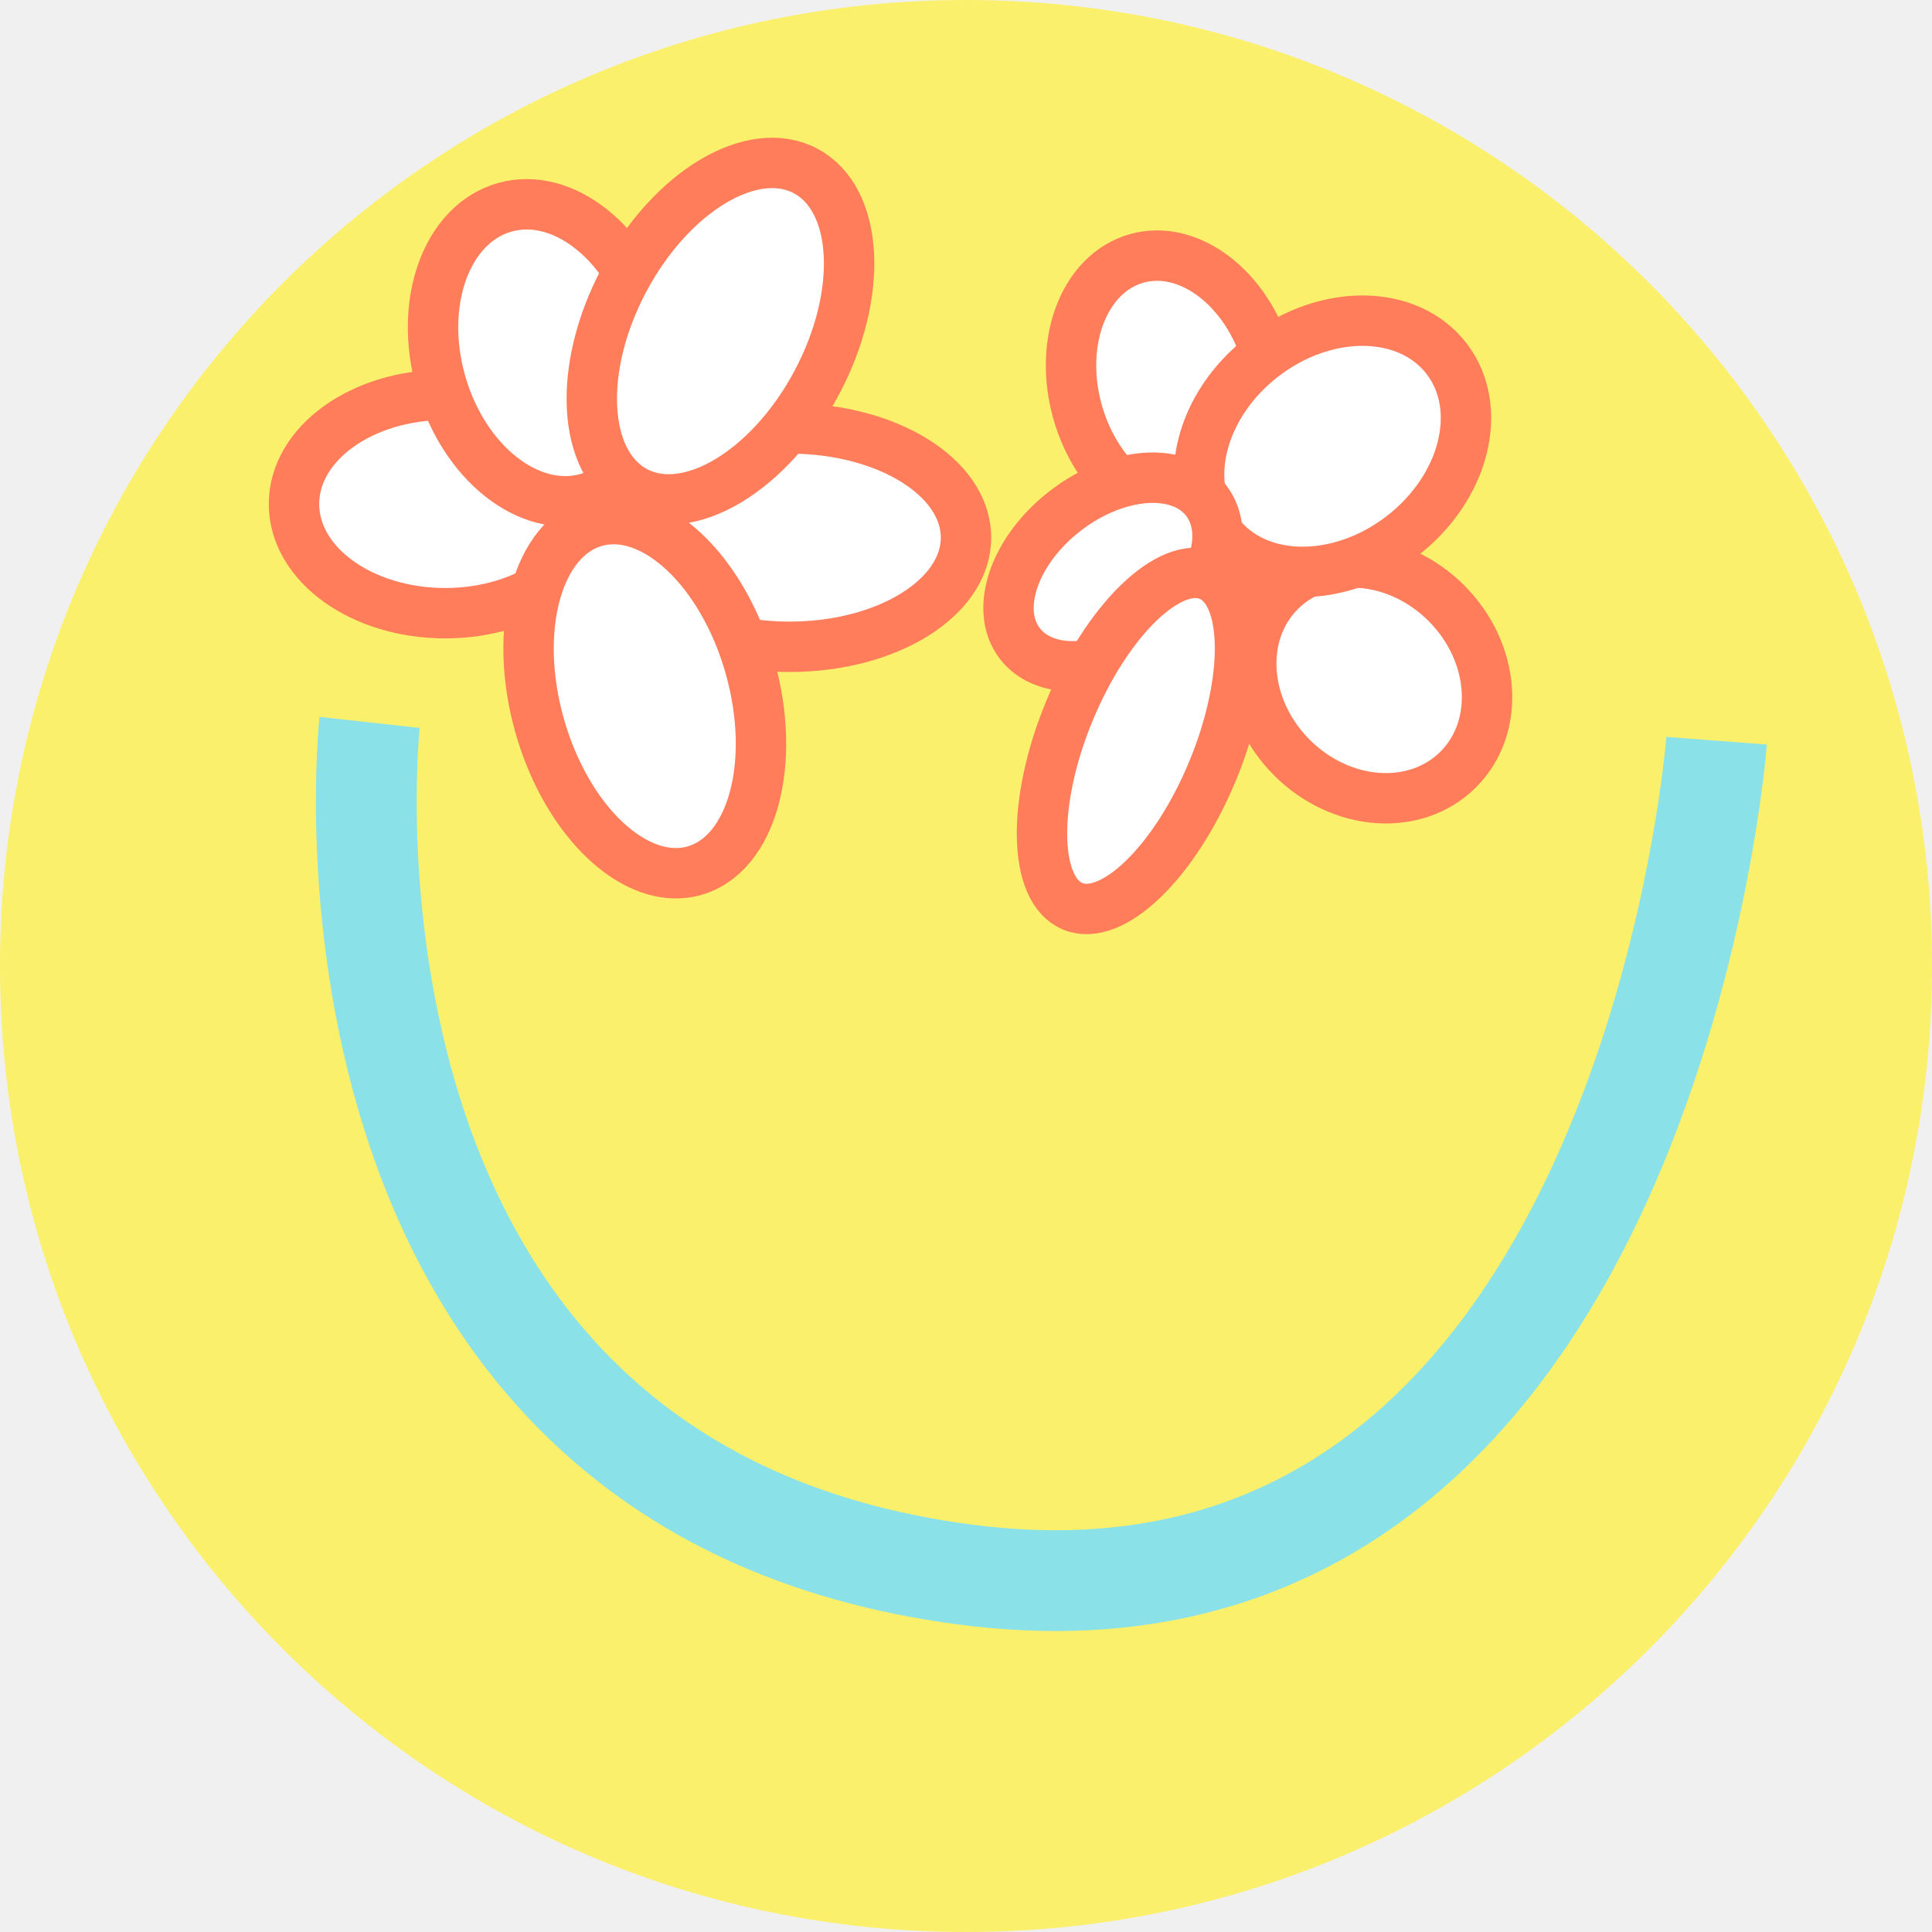
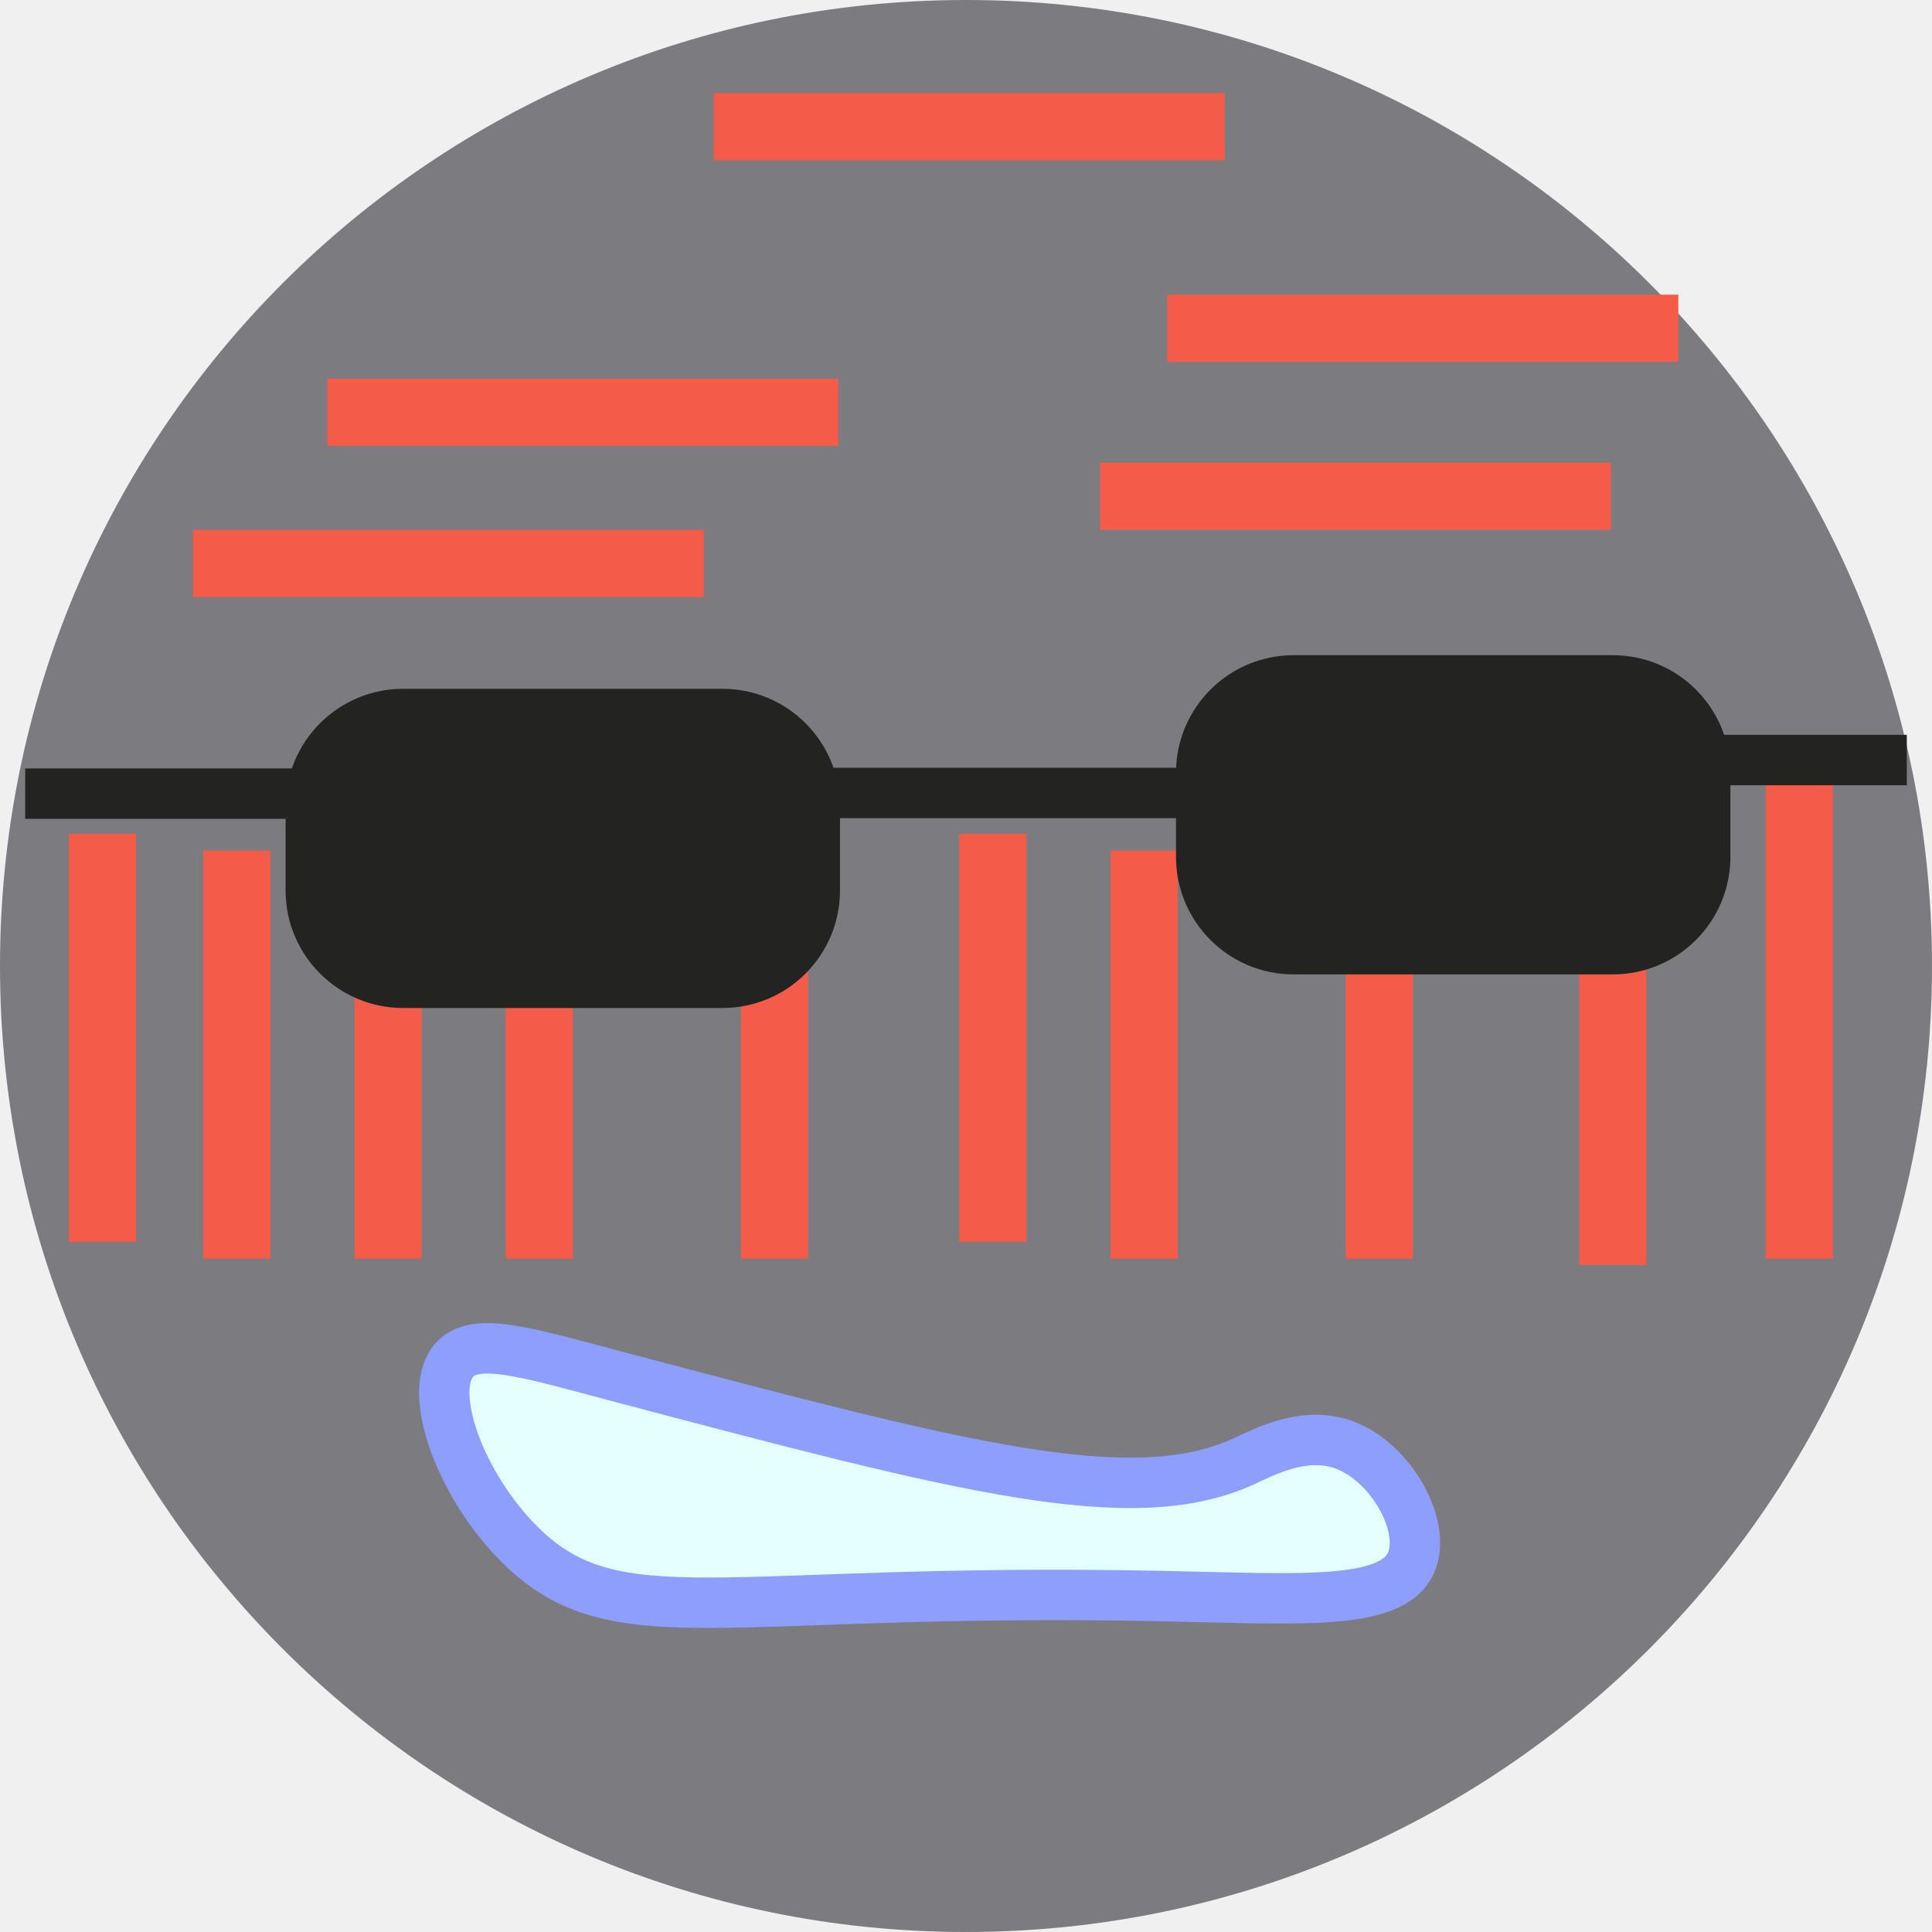
<svg xmlns="http://www.w3.org/2000/svg" id="Layer_2" viewBox="0 0 115 115">
  <defs>
    <style>
      .cls-1 {
-         fill: #fff;
-         stroke: #ff7d5a;
+         fill: #e3fffe;
+         stroke: #8d9efc;
+       }
+ 
+       .cls-1, .cls-2 {
        stroke-width: 3px;
      }

-       .cls-1, .cls-2 {
+       .cls-1, .cls-2, .cls-3 {
        stroke-miterlimit: 10;
      }

-       .cls-3 {
-         fill: #fbf06b;
+       .cls-2 {
+         stroke: #232321;
      }

-       .cls-2 {
+       .cls-2, .cls-3 {
        fill: none;
-         stroke: #8be1e8;
-         stroke-width: 6px;
+       }
+ 
+       .cls-4 {
+         fill: #232321;
+       }
+ 
+       .cls-3 {
+         stroke: #f45b49;
+         stroke-width: 4px;
+       }
+ 
+       .cls-5 {
+         fill: #7c7b7f;
      }
    </style>
  </defs>
-   <g id="aquarelle_emojis">
-     <circle class="cls-3" cx="57.5" cy="57.5" r="57.5" />
-     <ellipse class="cls-1" cx="47" cy="32" rx="10.5" ry="6.5" />
-     <ellipse class="cls-1" cx="26.5" cy="30" rx="9" ry="6.5" />
-     <ellipse class="cls-1" cx="32.5" cy="21" rx="6.5" ry="9" transform="translate(-4.51 9.7) rotate(-15.89)" />
-     <ellipse class="cls-1" cx="38.38" cy="41.44" rx="6.5" ry="10.8" transform="translate(-9.88 12.09) rotate(-15.89)" />
-     <ellipse class="cls-1" cx="42.88" cy="19.71" rx="10.8" ry="6.5" transform="translate(5.35 48.32) rotate(-62)" />
-     <ellipse class="cls-1" cx="81.5" cy="40.5" rx="6.5" ry="7.5" transform="translate(-4.77 69.49) rotate(-45)" />
-     <ellipse class="cls-1" cx="69.79" cy="22.94" rx="5.87" ry="7.85" transform="translate(-3.61 19.98) rotate(-15.89)" />
-     <ellipse class="cls-1" cx="79.32" cy="26.57" rx="8.56" ry="6.76" transform="translate(.2 53.73) rotate(-37.47)" />
-     <ellipse class="cls-1" cx="66.25" cy="34.06" rx="6.99" ry="4.62" transform="translate(-7.05 47.32) rotate(-37.47)" />
-     <ellipse class="cls-1" cx="67.91" cy="44.1" rx="10.65" ry="4.62" transform="translate(1.25 90.06) rotate(-67.58)" />
-     <path class="cls-2" d="M22,43s-5,45.47,35.5,50.73,44.68-49.64,44.68-49.64" />
+   <g id="stylo_emojis">
+     <g>
+       <circle class="cls-5" cx="57.5" cy="57.5" r="57.5" />
+       <line class="cls-2" x1="1.5" y1="47.24" x2="19.5" y2="47.24" />
+       <path class="cls-1" d="M31,92c-3.52-3.46-5.62-9.04-4-11,1.25-1.51,4.4-.48,10,1,20.25,5.35,30.37,8.02,37,5,1.24-.57,3.63-1.86,6-1,2.82,1.03,4.93,4.86,4,7-1.14,2.62-6.6,2.17-15,2-26.07-.53-32.29,2.6-38-3Z" />
+       <line class="cls-3" x1="96" y1="51" x2="96" y2="75.29" />
+       <line class="cls-3" x1="107.1" y1="44.5" x2="107.1" y2="74.92" />
+       <line class="cls-3" x1="82.1" y1="50.63" x2="82.1" y2="74.92" />
+       <line class="cls-3" x1="68.1" y1="50.63" x2="68.1" y2="74.92" />
+       <line class="cls-3" x1="59.1" y1="49.63" x2="59.1" y2="73.92" />
+       <line class="cls-3" x1="46.1" y1="50.63" x2="46.1" y2="74.92" />
+       <line class="cls-3" x1="32.1" y1="50.63" x2="32.1" y2="74.92" />
+       <line class="cls-3" x1="23.1" y1="50.63" x2="23.1" y2="74.92" />
+       <line class="cls-3" x1="14.1" y1="50.63" x2="14.1" y2="74.92" />
+       <line class="cls-3" x1="6.1" y1="49.63" x2="6.1" y2="73.92" />
+       <rect class="cls-4" x="17" y="41" width="33" height="19" rx="7" ry="7" />
+       <rect class="cls-4" x="70" y="39" width="33" height="19" rx="7" ry="7" />
+       <line class="cls-2" x1="45.5" y1="47.2" x2="75.5" y2="47.2" />
+       <line class="cls-2" x1="100.5" y1="45.24" x2="113.5" y2="45.24" />
+       <line class="cls-3" x1="72.9" y1="7.54" x2="42.48" y2="7.54" />
+       <line class="cls-3" x1="49.9" y1="24.54" x2="19.48" y2="24.54" />
+       <line class="cls-3" x1="99.9" y1="19.54" x2="69.48" y2="19.54" />
+       <line class="cls-3" x1="95.9" y1="29.54" x2="65.48" y2="29.54" />
+       <line class="cls-3" x1="41.9" y1="33.54" x2="11.48" y2="33.54" />
+     </g>
  </g>
</svg>
